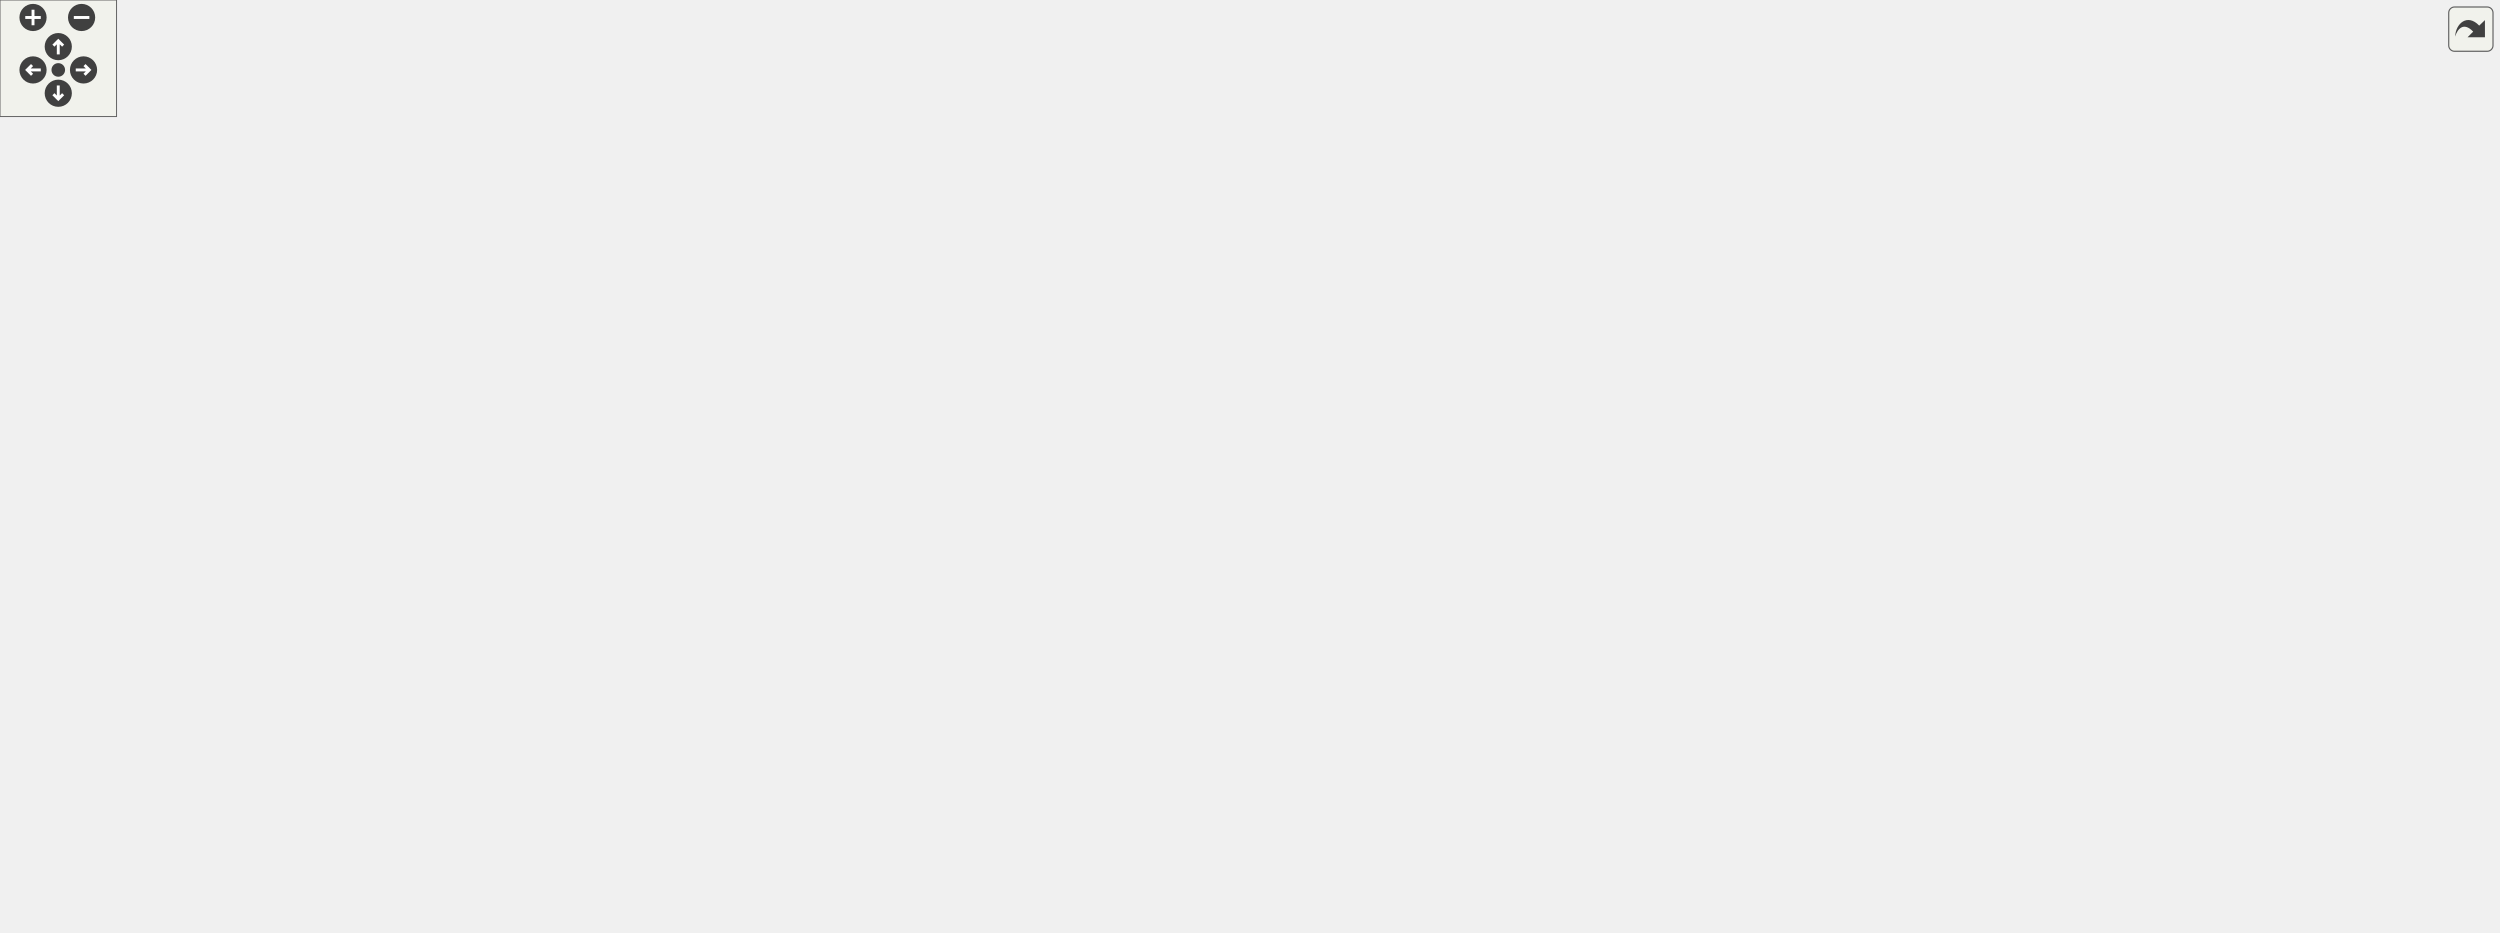
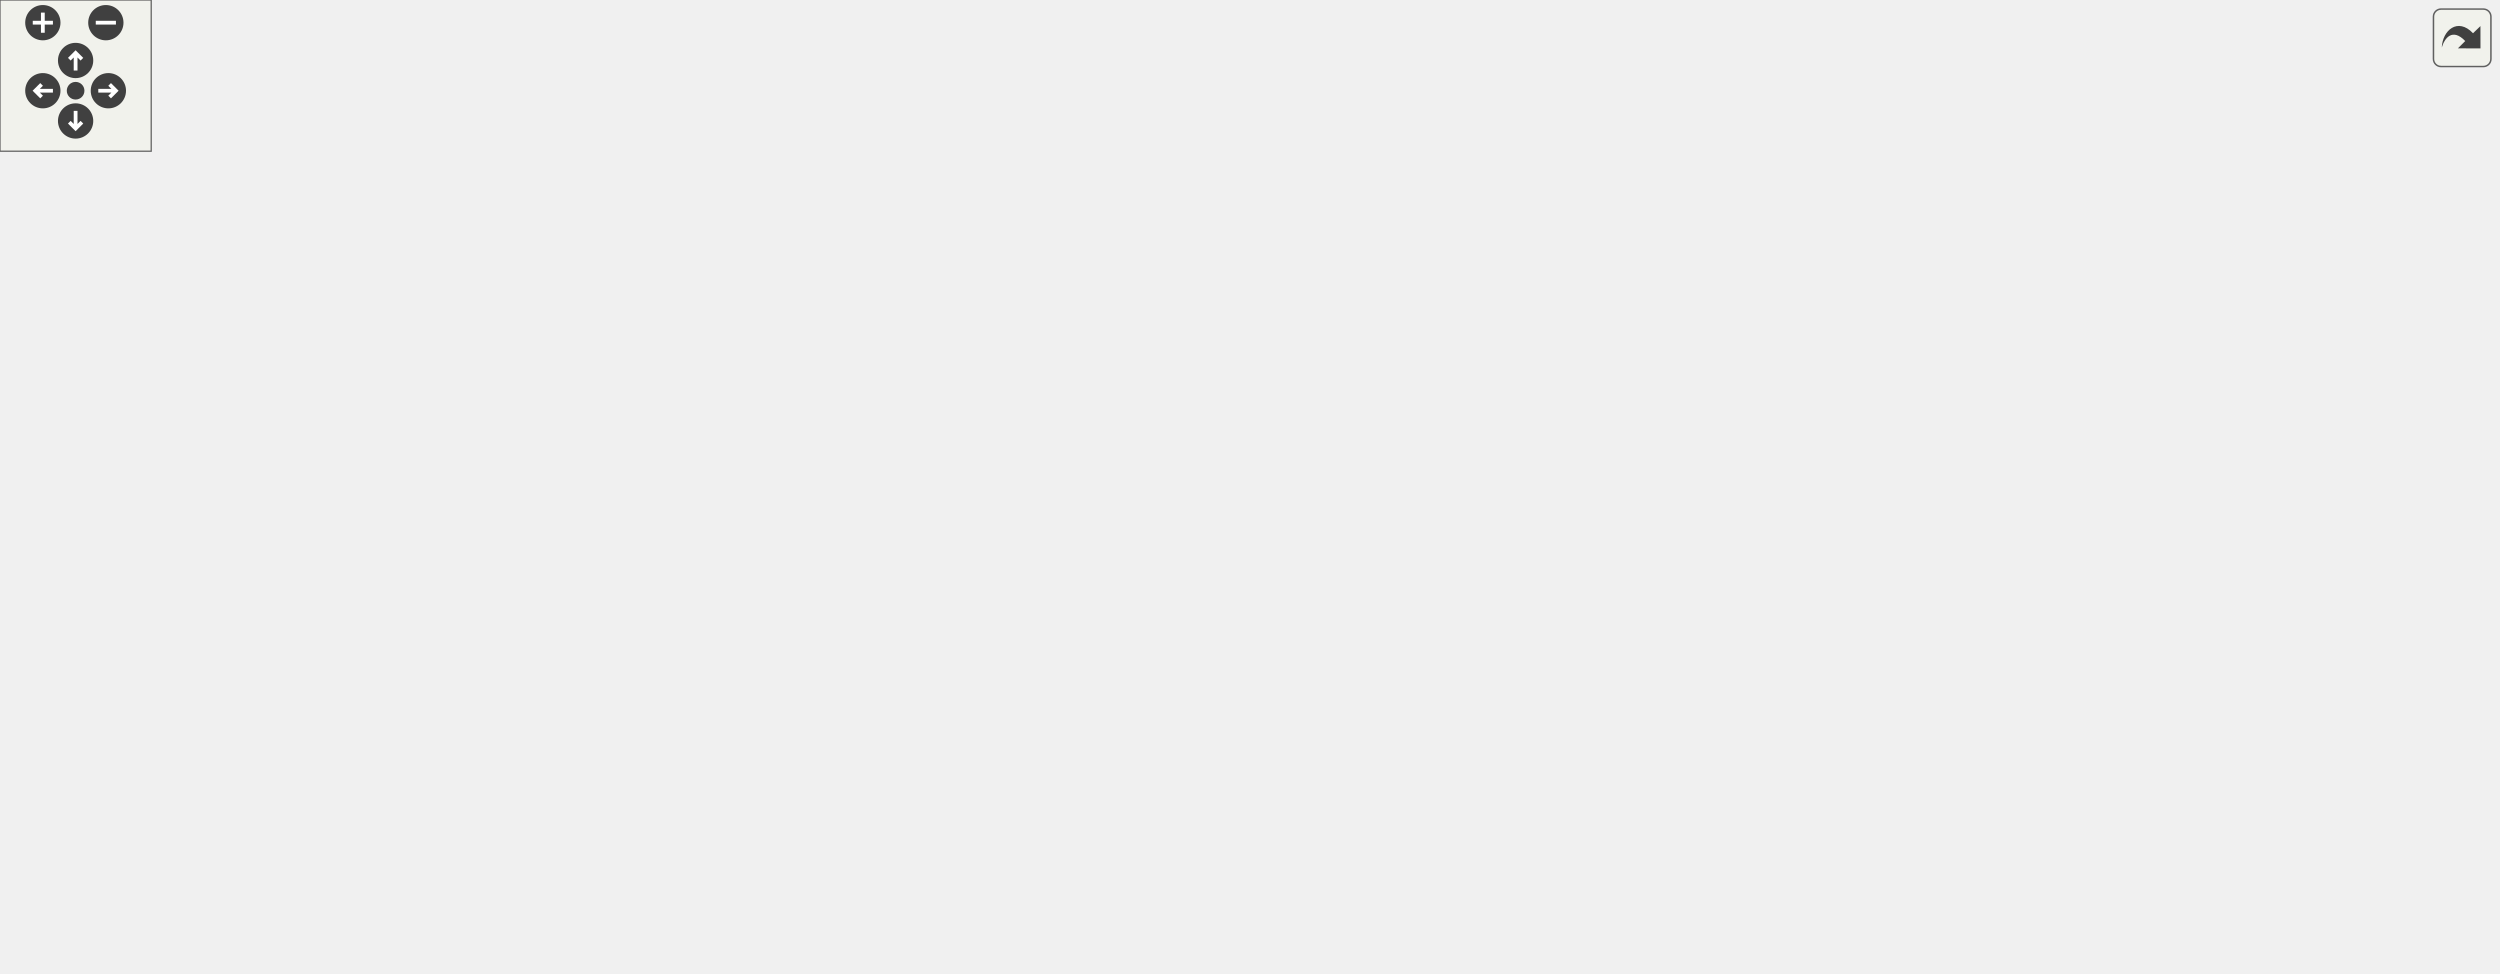
<svg xmlns="http://www.w3.org/2000/svg" xmlns:xlink="http://www.w3.org/1999/xlink" id="main" version="1.1" xml:space="preserve">
  <style type="text/css">
.edge:hover path { stroke: red; }
.edge:hover polygon { stroke: red; fill: red; }
</style>
  <defs>
    <circle id="rim" cx="0" cy="0" r="7" />
    <circle id="rim2" cx="0" cy="0" r="3.5" />
    <g id="zoomPlus">
      <use xlink:href="#rim" fill="#404040">
        <set attributeName="fill" to="#808080" begin="zoomplus.mouseover" end="zoomplus.mouseout" />
      </use>
      <path d="M-4,0h8M0,-4v8" fill="none" stroke="white" stroke-width="1.5" pointer-events="none" />
    </g>
    <g id="zoomMin">
      <use xlink:href="#rim" fill="#404040">
        <set attributeName="fill" to="#808080" begin="zoomminus.mouseover" end="zoomminus.mouseout" />
      </use>
      <path d="M-4,0h8" fill="none" stroke="white" stroke-width="1.5" pointer-events="none" />
    </g>
    <g id="dirArrow">
      <path fill="none" stroke="white" stroke-width="1.5" d="M0,-3.0v7 M-2.5,-0.5L0,-3.0L2.5,-0.5" />
    </g>
    <g id="resetDef">
      <use xlink:href="#rim2" fill="#404040">
        <set attributeName="fill" to="#808080" begin="reset.mouseover" end="reset.mouseout" />
      </use>
    </g>
  </defs>
  <svg id="graph" class="graph">
    <g id="viewport">
      <g id="node1" class="node">
        <g id="a_node1">
          <a xlink:title="returns true if the available serial buffer falls below SERIAL_THROTTLE_BUFFER_REMAINING_THRESHOLD if...">
-             <polygon fill="#bfbfbf" stroke="black" points="1013,-112.5 1013,-138.5 1286,-138.5 1286,-112.5 1013,-112.5" />
-             <text text-anchor="middle" x="1149.5" y="-121.7" font-family="Helvetica,sans-Serif" font-size="16.00">SvcSerialCommandInterface::throttle</text>
+             <polygon fill="#bfbfbf" stroke="black" points="718,-112.5 718,-138.5 991,-138.5 991,-112.5 718,-112.5" />
+             <text text-anchor="middle" x="854.5" y="-121.7" font-family="Helvetica,sans-Serif" font-size="16.00">SvcSerialCommandInterface::throttle</text>
          </a>
        </g>
      </g>
      <g id="node2" class="node">
        <g id="a_node2">
          <a xlink:href="../../d2/da8/class_svc_serial_command_interface_af0793e6bc9aee7207b4d7f59932e6508.html#af0793e6bc9aee7207b4d7f59932e6508" target="_top" xlink:title="Calling this function signals the end of a compressed message. The current txBuffer is lz4 compressed...">
-             <polygon fill="none" stroke="black" points="629,-282.5 629,-308.5 972,-308.5 972,-282.5 629,-282.5" />
-             <text text-anchor="middle" x="800.5" y="-291.7" font-family="Helvetica,sans-Serif" font-size="16.00">SvcSerialCommandInterface::endLZ4Message</text>
+             <polygon fill="none" stroke="black" points="334,-219.5 334,-245.5 677,-245.5 677,-219.5 334,-219.5" />
+             <text text-anchor="middle" x="505.5" y="-228.7" font-family="Helvetica,sans-Serif" font-size="16.00">SvcSerialCommandInterface::endLZ4Message</text>
          </a>
        </g>
      </g>
      <g id="edge1" class="edge">
-         <path fill="none" stroke="midnightblue" d="M1112.56,-143.11C1042.69,-177.34 890.02,-252.13 828.24,-282.4" />
-         <polygon fill="midnightblue" stroke="midnightblue" points="1114.41,-146.1 1121.85,-138.56 1111.33,-139.81 1114.41,-146.1" />
-       </g>
-       <g id="node6" class="node">
-         <g id="a_node6">
-           <a xlink:href="../../d2/da8/class_svc_serial_command_interface_a1f875279bdb55468447043f87f334584.html#a1f875279bdb55468447043f87f334584" target="_top" xlink:title=" ">
-             <polygon fill="none" stroke="black" points="0,-177.5 0,-203.5 293,-203.5 293,-177.5 0,-177.5" />
-             <text text-anchor="middle" x="146.5" y="-186.7" font-family="Helvetica,sans-Serif" font-size="16.00">SvcSerialCommandInterface::updateRT</text>
-           </a>
-         </g>
-       </g>
-       <g id="edge15" class="edge">
-         <path fill="none" stroke="midnightblue" d="M1100.54,-141.67C1066.5,-152.33 1019.49,-165.4 977,-171.5 739.41,-205.58 459.69,-203.35 293.34,-197.63" />
-         <polygon fill="midnightblue" stroke="midnightblue" points="1101.75,-144.96 1110.23,-138.59 1099.64,-138.29 1101.75,-144.96" />
+         <path fill="none" stroke="midnightblue" d="M821.53,-143.46C787.85,-161.6 732.75,-189.08 682,-204.5 661.48,-210.73 639.17,-215.65 617.55,-219.5" />
+         <polygon fill="midnightblue" stroke="midnightblue" points="823.34,-146.46 830.44,-138.61 819.99,-140.32 823.34,-146.46" />
+       </g>
+       <g id="node7" class="node">
+         <g id="a_node7">
+           <a xlink:href="../../d2/da8/class_svc_serial_command_interface_a1e29f06d24eb83870212bf52563fd173.html#a1e29f06d24eb83870212bf52563fd173" target="_top" xlink:title=" ">
+             <polygon fill="none" stroke="black" points="0,-100.5 0,-126.5 293,-126.5 293,-100.5 0,-100.5" />
+             <text text-anchor="middle" x="146.5" y="-109.7" font-family="Helvetica,sans-Serif" font-size="16.00">SvcSerialCommandInterface::updateRT</text>
+           </a>
+         </g>
+       </g>
+       <g id="edge14" class="edge">
+         <path fill="none" stroke="midnightblue" d="M806.58,-141.66C772.49,-152.52 724.98,-165.84 682,-171.5 526.46,-192 482.47,-204.07 329,-171.5 311.87,-167.87 309.45,-161.5 293,-155.5 262.37,-144.33 227.28,-134.13 199.23,-126.58" />
+         <polygon fill="midnightblue" stroke="midnightblue" points="807.83,-144.93 816.27,-138.52 805.68,-138.27 807.83,-144.93" />
      </g>
      <g id="node8" class="node">
        <g id="a_node8">
          <a xlink:href="../../d2/da8/class_svc_serial_command_interface_a0dda6b0439992b5739cb72db9be6784f.html#a0dda6b0439992b5739cb72db9be6784f" target="_top" xlink:title=" ">
-             <polygon fill="none" stroke="black" points="672,-135.5 672,-161.5 929,-161.5 929,-135.5 672,-135.5" />
-             <text text-anchor="middle" x="800.5" y="-144.7" font-family="Helvetica,sans-Serif" font-size="16.00">SvcSerialCommandInterface::flush</text>
-           </a>
-         </g>
-       </g>
-       <g id="edge8" class="edge">
-         <path fill="none" stroke="midnightblue" d="M1002.78,-135.16C978.31,-136.78 953.08,-138.45 929.11,-140.04" />
-         <polygon fill="midnightblue" stroke="midnightblue" points="1003.1,-138.65 1012.85,-134.49 1002.64,-131.66 1003.1,-138.65" />
+             <polygon fill="none" stroke="black" points="377,-135.5 377,-161.5 634,-161.5 634,-135.5 377,-135.5" />
+             <text text-anchor="middle" x="505.5" y="-144.7" font-family="Helvetica,sans-Serif" font-size="16.00">SvcSerialCommandInterface::flush</text>
+           </a>
+         </g>
+       </g>
+       <g id="edge7" class="edge">
+         <path fill="none" stroke="midnightblue" d="M707.78,-135.16C683.31,-136.78 658.08,-138.45 634.11,-140.04" />
+         <polygon fill="midnightblue" stroke="midnightblue" points="708.1,-138.65 717.85,-134.49 707.64,-131.66 708.1,-138.65" />
      </g>
      <g id="node9" class="node">
        <g id="a_node9">
          <a xlink:href="../../d2/da8/class_svc_serial_command_interface_a0c889fc44a89c71adbcb1bf1bddbf397.html#a0c889fc44a89c71adbcb1bf1bddbf397" target="_top" xlink:title="immediately transmit then clear the txBuffer">
-             <polygon fill="none" stroke="black" points="671,-90.5 671,-116.5 930,-116.5 930,-90.5 671,-90.5" />
-             <text text-anchor="middle" x="800.5" y="-99.7" font-family="Helvetica,sans-Serif" font-size="16.00">SvcSerialCommandInterface::send</text>
-           </a>
-         </g>
-       </g>
-       <g id="edge9" class="edge">
-         <path fill="none" stroke="midnightblue" d="M1002.6,-116.25C978.57,-114.73 953.82,-113.16 930.24,-111.66" />
-         <polygon fill="midnightblue" stroke="midnightblue" points="1002.65,-119.76 1012.85,-116.9 1003.09,-112.77 1002.65,-119.76" />
+             <polygon fill="none" stroke="black" points="376,-90.5 376,-116.5 635,-116.5 635,-90.5 376,-90.5" />
+             <text text-anchor="middle" x="505.5" y="-99.7" font-family="Helvetica,sans-Serif" font-size="16.00">SvcSerialCommandInterface::send</text>
+           </a>
+         </g>
+       </g>
+       <g id="edge8" class="edge">
+         <path fill="none" stroke="midnightblue" d="M707.6,-116.25C683.57,-114.73 658.82,-113.16 635.24,-111.66" />
+         <polygon fill="midnightblue" stroke="midnightblue" points="707.65,-119.76 717.85,-116.9 708.09,-112.77 707.65,-119.76" />
      </g>
      <g id="node10" class="node">
        <g id="a_node10">
          <a xlink:href="../../d2/da8/class_svc_serial_command_interface_ae049736228144211f46ad0d61bdffea5.html#ae049736228144211f46ad0d61bdffea5" target="_top" xlink:title=" ">
-             <polygon fill="none" stroke="black" points="637.5,-45.5 637.5,-71.5 963.5,-71.5 963.5,-45.5 637.5,-45.5" />
-             <text text-anchor="middle" x="800.5" y="-54.7" font-family="Helvetica,sans-Serif" font-size="16.00">SvcSerialCommandInterface::streamHandler</text>
-           </a>
-         </g>
-       </g>
-       <g id="edge11" class="edge">
-         <path fill="none" stroke="midnightblue" d="M1093.66,-109.63C1060.18,-100.39 1016.39,-89.1 977,-81.5 957.54,-77.74 936.74,-74.42 916.52,-71.55" />
-         <polygon fill="midnightblue" stroke="midnightblue" points="1093.13,-113.11 1103.7,-112.42 1095.01,-106.37 1093.13,-113.11" />
+             <polygon fill="none" stroke="black" points="342.5,-45.5 342.5,-71.5 668.5,-71.5 668.5,-45.5 342.5,-45.5" />
+             <text text-anchor="middle" x="505.5" y="-54.7" font-family="Helvetica,sans-Serif" font-size="16.00">SvcSerialCommandInterface::streamHandler</text>
+           </a>
+         </g>
+       </g>
+       <g id="edge10" class="edge">
+         <path fill="none" stroke="midnightblue" d="M798.66,-109.63C765.18,-100.39 721.39,-89.1 682,-81.5 662.54,-77.74 641.74,-74.42 621.52,-71.55" />
+         <polygon fill="midnightblue" stroke="midnightblue" points="798.13,-113.11 808.7,-112.42 800.01,-106.37 798.13,-113.11" />
      </g>
      <g id="node11" class="node">
        <g id="a_node11">
          <a xlink:href="../../d2/da8/class_svc_serial_command_interface_ad90206ca0d83334fb9ce0cc4633d97dc.html#ad90206ca0d83334fb9ce0cc4633d97dc" target="_top" xlink:title=" ">
-             <polygon fill="none" stroke="black" points="624,-0.5 624,-26.5 977,-26.5 977,-0.5 624,-0.5" />
-             <text text-anchor="middle" x="800.5" y="-9.7" font-family="Helvetica,sans-Serif" font-size="16.00">SvcSerialCommandInterface::txOverflowHandler</text>
-           </a>
-         </g>
-       </g>
-       <g id="edge13" class="edge">
-         <path fill="none" stroke="midnightblue" d="M1120.59,-106.8C1087.73,-85.78 1030.81,-52.38 977,-35.5 965.87,-32.01 954.17,-29.07 942.33,-26.59" />
-         <polygon fill="midnightblue" stroke="midnightblue" points="1118.9,-109.88 1129.19,-112.38 1122.7,-104 1118.9,-109.88" />
+             <polygon fill="none" stroke="black" points="329,-0.5 329,-26.5 682,-26.5 682,-0.5 329,-0.5" />
+             <text text-anchor="middle" x="505.5" y="-9.7" font-family="Helvetica,sans-Serif" font-size="16.00">SvcSerialCommandInterface::txOverflowHandler</text>
+           </a>
+         </g>
+       </g>
+       <g id="edge12" class="edge">
+         <path fill="none" stroke="midnightblue" d="M825.59,-106.8C792.73,-85.78 735.81,-52.38 682,-35.5 670.87,-32.01 659.17,-29.07 647.33,-26.59" />
+         <polygon fill="midnightblue" stroke="midnightblue" points="823.9,-109.88 834.19,-112.38 827.7,-104 823.9,-109.88" />
      </g>
      <g id="node3" class="node">
        <g id="a_node3">
          <a xlink:href="../../d4/dde/class_app_c_q_t_af9d5de8b802d76e6180e57ff7b68cf95.html#af9d5de8b802d76e6180e57ff7b68cf95" target="_top" xlink:title=" ">
-             <polygon fill="none" stroke="black" points="357.5,-393.5 357.5,-419.5 559.5,-419.5 559.5,-393.5 357.5,-393.5" />
-             <text text-anchor="middle" x="458.5" y="-402.7" font-family="Helvetica,sans-Serif" font-size="16.00">AppCQT::MessageHandler</text>
+             <polygon fill="none" stroke="black" points="45.5,-299.5 45.5,-325.5 247.5,-325.5 247.5,-299.5 45.5,-299.5" />
+             <text text-anchor="middle" x="146.5" y="-308.7" font-family="Helvetica,sans-Serif" font-size="16.00">AppCQT::MessageHandler</text>
          </a>
        </g>
      </g>
      <g id="edge2" class="edge">
-         <path fill="none" stroke="midnightblue" d="M764.76,-313.04C723.58,-333.13 652.39,-365.71 588,-384.5 576.16,-387.96 563.54,-390.94 551,-393.49" />
-         <polygon fill="midnightblue" stroke="midnightblue" points="766.4,-316.13 773.82,-308.58 763.31,-309.85 766.4,-316.13" />
+         <path fill="none" stroke="midnightblue" d="M453.14,-248.41C410.57,-261.15 348.29,-278.78 293,-290.5 277.38,-293.81 260.71,-296.82 244.44,-299.47" />
+         <polygon fill="midnightblue" stroke="midnightblue" points="454.16,-251.76 462.72,-245.52 452.14,-245.06 454.16,-251.76" />
      </g>
      <g id="node4" class="node">
        <g id="a_node4">
-           <a xlink:href="../../dc/d43/class_svc_data_dictionary_a5d76aa4fdff94a92acf9a63bce1a6c2b.html#a5d76aa4fdff94a92acf9a63bce1a6c2b" target="_top" xlink:title=" ">
-             <polygon fill="none" stroke="black" points="329,-348.5 329,-374.5 588,-374.5 588,-348.5 329,-348.5" />
-             <text text-anchor="middle" x="458.5" y="-357.7" font-family="Helvetica,sans-Serif" font-size="16.00">SvcDataDictionary::printDictionary</text>
+           <a xlink:href="../../dc/d43/class_svc_data_dictionary_af5a33ee937a583b4a0040b367492040c.html#af5a33ee937a583b4a0040b367492040c" target="_top" xlink:title=" ">
+             <polygon fill="none" stroke="black" points="17,-254.5 17,-280.5 276,-280.5 276,-254.5 17,-254.5" />
+             <text text-anchor="middle" x="146.5" y="-263.7" font-family="Helvetica,sans-Serif" font-size="16.00">SvcDataDictionary::printDictionary</text>
          </a>
        </g>
      </g>
      <g id="edge3" class="edge">
-         <path fill="none" stroke="midnightblue" d="M729.52,-310.71C688.38,-319.49 635.32,-330.53 588,-339.5 571.99,-342.54 554.82,-345.6 538.41,-348.45" />
-         <polygon fill="midnightblue" stroke="midnightblue" points="730.4,-314.1 739.44,-308.59 728.93,-307.26 730.4,-314.1" />
+         <path fill="none" stroke="midnightblue" d="M361.5,-246.52C333.34,-249.28 303.94,-252.16 276.27,-254.88" />
+         <polygon fill="midnightblue" stroke="midnightblue" points="362.21,-249.97 371.82,-245.51 361.53,-243 362.21,-249.97" />
      </g>
      <g id="node5" class="node">
        <g id="a_node5">
          <a xlink:href="../../d8/d1c/class_audio_director_a0e1e6093fa5c9c76f11483ac5c9cc776.html#a0e1e6093fa5c9c76f11483ac5c9cc776" target="_top" xlink:title=" ">
-             <polygon fill="none" stroke="black" points="364.5,-303.5 364.5,-329.5 552.5,-329.5 552.5,-303.5 364.5,-303.5" />
-             <text text-anchor="middle" x="458.5" y="-312.7" font-family="Helvetica,sans-Serif" font-size="16.00">AudioDirector::printStats</text>
+             <polygon fill="none" stroke="black" points="52.5,-209.5 52.5,-235.5 240.5,-235.5 240.5,-209.5 52.5,-209.5" />
+             <text text-anchor="middle" x="146.5" y="-218.7" font-family="Helvetica,sans-Serif" font-size="16.00">AudioDirector::printStats</text>
          </a>
        </g>
      </g>
      <g id="edge4" class="edge">
-         <path fill="none" stroke="midnightblue" d="M618.41,-306.69C595.69,-308.09 573.24,-309.47 552.68,-310.74" />
-         <polygon fill="midnightblue" stroke="midnightblue" points="618.74,-310.17 628.5,-306.06 618.31,-303.18 618.74,-310.17" />
-       </g>
-       <g id="edge7" class="edge">
-         <path fill="none" stroke="midnightblue" d="M618.76,-291.08C530.57,-286.15 423.39,-276.05 329,-255.5 273.57,-243.43 211.97,-218.85 176.68,-203.61" />
-         <polygon fill="midnightblue" stroke="midnightblue" points="618.7,-294.58 628.88,-291.63 619.08,-287.59 618.7,-294.58" />
-       </g>
-       <g id="node7" class="node">
-         <g id="a_node7">
+         <path fill="none" stroke="midnightblue" d="M323.68,-227.44C294.96,-226.63 266.31,-225.83 240.72,-225.11" />
+         <polygon fill="midnightblue" stroke="midnightblue" points="323.75,-230.94 333.84,-227.72 323.94,-223.94 323.75,-230.94" />
+       </g>
+       <g id="node6" class="node">
+         <g id="a_node6">
          <a xlink:href="../../d4/dde/class_app_c_q_t_a0e1d9e850811f24577f20ac1900dd4f8.html#a0e1d9e850811f24577f20ac1900dd4f8" target="_top" xlink:title=" ">
-             <polygon fill="none" stroke="black" points="393,-219.5 393,-245.5 524,-245.5 524,-219.5 393,-219.5" />
-             <text text-anchor="middle" x="458.5" y="-228.7" font-family="Helvetica,sans-Serif" font-size="16.00">AppCQT::update</text>
-           </a>
-         </g>
+             <polygon fill="none" stroke="black" points="81,-164.5 81,-190.5 212,-190.5 212,-164.5 81,-164.5" />
+             <text text-anchor="middle" x="146.5" y="-173.7" font-family="Helvetica,sans-Serif" font-size="16.00">AppCQT::update</text>
+           </a>
+         </g>
+       </g>
+       <g id="edge5" class="edge">
+         <path fill="none" stroke="midnightblue" d="M409.65,-217.89C347.31,-208.28 267.37,-195.97 212.24,-187.47" />
+         <polygon fill="midnightblue" stroke="midnightblue" points="409.48,-221.4 419.9,-219.47 410.55,-214.48 409.48,-221.4" />
      </g>
      <g id="edge6" class="edge">
-         <path fill="none" stroke="midnightblue" d="M718.94,-280.57C659.42,-269.54 579.46,-254.73 524.11,-244.47" />
-         <polygon fill="midnightblue" stroke="midnightblue" points="718.58,-284.07 729.05,-282.45 719.86,-277.18 718.58,-284.07" />
-       </g>
-       <g id="edge5" class="edge">
-         <path fill="none" stroke="midnightblue" d="M370.94,-301.13C356.73,-297.62 342.31,-293.43 329,-288.5 266.88,-265.48 199.76,-224.55 167.3,-203.62" />
-         <polygon fill="midnightblue" stroke="midnightblue" points="370.19,-304.55 380.72,-303.46 371.8,-297.74 370.19,-304.55" />
-       </g>
-       <g id="edge10" class="edge">
-         <path fill="none" stroke="midnightblue" d="M689.78,-117.82C667.98,-120.69 645.27,-123.68 624,-126.5 492.23,-143.98 340.01,-164.48 243.77,-177.48" />
-         <polygon fill="midnightblue" stroke="midnightblue" points="690.26,-121.29 699.72,-116.52 689.35,-114.35 690.26,-121.29" />
-       </g>
-       <g id="edge12" class="edge">
-         <path fill="none" stroke="midnightblue" d="M651.11,-72.66C557.75,-83.43 435.27,-101 329,-127.5 275.44,-140.86 215.27,-163.27 179.43,-177.45" />
-         <polygon fill="midnightblue" stroke="midnightblue" points="651.65,-76.12 661.19,-71.51 650.86,-69.17 651.65,-76.12" />
+         <path fill="none" stroke="midnightblue" d="M351.79,-215.89C343.85,-212.66 336.19,-208.89 329,-204.5 305.93,-190.43 315.16,-170.96 293,-155.5 273.7,-142.04 250.11,-132.85 227.59,-126.6" />
+         <polygon fill="midnightblue" stroke="midnightblue" points="350.64,-219.2 361.23,-219.45 353.1,-212.65 350.64,-219.2" />
+       </g>
+       <g id="edge9" class="edge">
+         <path fill="none" stroke="midnightblue" d="M365.72,-107.39C341.88,-108.06 317.05,-108.75 293.04,-109.42" />
+         <polygon fill="midnightblue" stroke="midnightblue" points="365.97,-110.88 375.87,-107.1 365.77,-103.88 365.97,-110.88" />
+       </g>
+       <g id="edge11" class="edge">
+         <path fill="none" stroke="midnightblue" d="M388.97,-72.9C368.95,-75.61 348.36,-78.53 329,-81.5 292,-87.18 250.91,-94.36 217.19,-100.47" />
+         <polygon fill="midnightblue" stroke="midnightblue" points="389.61,-76.35 399.06,-71.55 388.68,-69.41 389.61,-76.35" />
      </g>
      <g id="node12" class="node">
        <g id="a_node12">
          <a xlink:href="../../d2/da8/class_svc_serial_command_interface_a9c179c537eefc3807911a2658fac7d7e.html#a9c179c537eefc3807911a2658fac7d7e" target="_top" xlink:title=" ">
-             <polygon fill="none" stroke="black" points="329,-0.5 329,-26.5 588,-26.5 588,-0.5 329,-0.5" />
-             <text text-anchor="middle" x="458.5" y="-9.7" font-family="Helvetica,sans-Serif" font-size="16.00">SvcSerialCommandInterface::write</text>
-           </a>
-         </g>
-       </g>
-       <g id="edge14" class="edge">
-         <path fill="none" stroke="midnightblue" d="M613.28,-13.5C604.9,-13.5 596.58,-13.5 588.38,-13.5" />
-         <polygon fill="midnightblue" stroke="midnightblue" points="613.52,-17 623.52,-13.5 613.52,-10 613.52,-17" />
+             <polygon fill="none" stroke="black" points="17,-0.5 17,-26.5 276,-26.5 276,-0.5 17,-0.5" />
+             <text text-anchor="middle" x="146.5" y="-9.7" font-family="Helvetica,sans-Serif" font-size="16.00">SvcSerialCommandInterface::write</text>
+           </a>
+         </g>
+       </g>
+       <g id="edge13" class="edge">
+         <path fill="none" stroke="midnightblue" d="M318.87,-13.5C304.42,-13.5 290.03,-13.5 276.09,-13.5" />
+         <polygon fill="midnightblue" stroke="midnightblue" points="318.88,-17 328.88,-13.5 318.88,-10 318.88,-17" />
      </g>
    </g>
  </svg>
  <g id="navigator" transform="translate(0 0)" fill="#404254">
    <rect fill="#f2f5e9" fill-opacity="0.5" stroke="#606060" stroke-width=".5" x="0" y="0" width="60" height="60" />
    <use id="zoomplus" xlink:href="#zoomPlus" x="17" y="9" />
    <use id="zoomminus" xlink:href="#zoomMin" x="42" y="9" />
    <use id="reset" xlink:href="#resetDef" x="30" y="36" />
    <g id="arrowUp" xlink:href="#dirArrow" transform="translate(30 24)">
      <use xlink:href="#rim" fill="#404040">
        <set attributeName="fill" to="#808080" begin="arrowUp.mouseover" end="arrowUp.mouseout" />
      </use>
      <path fill="none" stroke="white" stroke-width="1.5" d="M0,-3.0v7 M-2.5,-0.5L0,-3.0L2.5,-0.5" />
    </g>
    <g id="arrowRight" xlink:href="#dirArrow" transform="rotate(90) translate(36 -43)">
      <use xlink:href="#rim" fill="#404040">
        <set attributeName="fill" to="#808080" begin="arrowRight.mouseover" end="arrowRight.mouseout" />
      </use>
      <path fill="none" stroke="white" stroke-width="1.5" d="M0,-3.0v7 M-2.5,-0.5L0,-3.0L2.5,-0.5" />
    </g>
    <g id="arrowDown" xlink:href="#dirArrow" transform="rotate(180) translate(-30 -48)">
      <use xlink:href="#rim" fill="#404040">
        <set attributeName="fill" to="#808080" begin="arrowDown.mouseover" end="arrowDown.mouseout" />
      </use>
      <path fill="none" stroke="white" stroke-width="1.5" d="M0,-3.0v7 M-2.5,-0.5L0,-3.0L2.5,-0.5" />
    </g>
    <g id="arrowLeft" xlink:href="#dirArrow" transform="rotate(270) translate(-36 17)">
      <use xlink:href="#rim" fill="#404040">
        <set attributeName="fill" to="#808080" begin="arrowLeft.mouseover" end="arrowLeft.mouseout" />
      </use>
      <path fill="none" stroke="white" stroke-width="1.5" d="M0,-3.0v7 M-2.5,-0.5L0,-3.0L2.5,-0.5" />
    </g>
  </g>
  <svg viewBox="0 0 15 15" width="100%" height="30px" preserveAspectRatio="xMaxYMin meet">
    <g id="arrow_out" transform="scale(0.3 0.3)">
      <a xlink:href="class_svc_serial_command_interface_a72fa7592492598637d233d9abe27f8f0_a72fa7592492598637d233d9abe27f8f0_icgraph_org.svg" target="_base">
        <rect id="button" ry="5" rx="5" y="6" x="6" height="38" width="38" fill="#f2f5e9" fill-opacity="0.5" stroke="#606060" stroke-width="1.0" />
        <path id="arrow" d="M 11.5,31.437 C 11.94,20.098 22.043,11.323 32.159,21.979 L 37.069,17.246 C 37.069,17.246 37.088,32 37.088,32 L 22.16,31.978 C 22.16,31.978 26.998,27.14 26.998,27.14 C 18.529,18.264 13.292,25.23 11.5,31.437 z" style="fill:#404040;" />
      </a>
    </g>
  </svg>
</svg>
